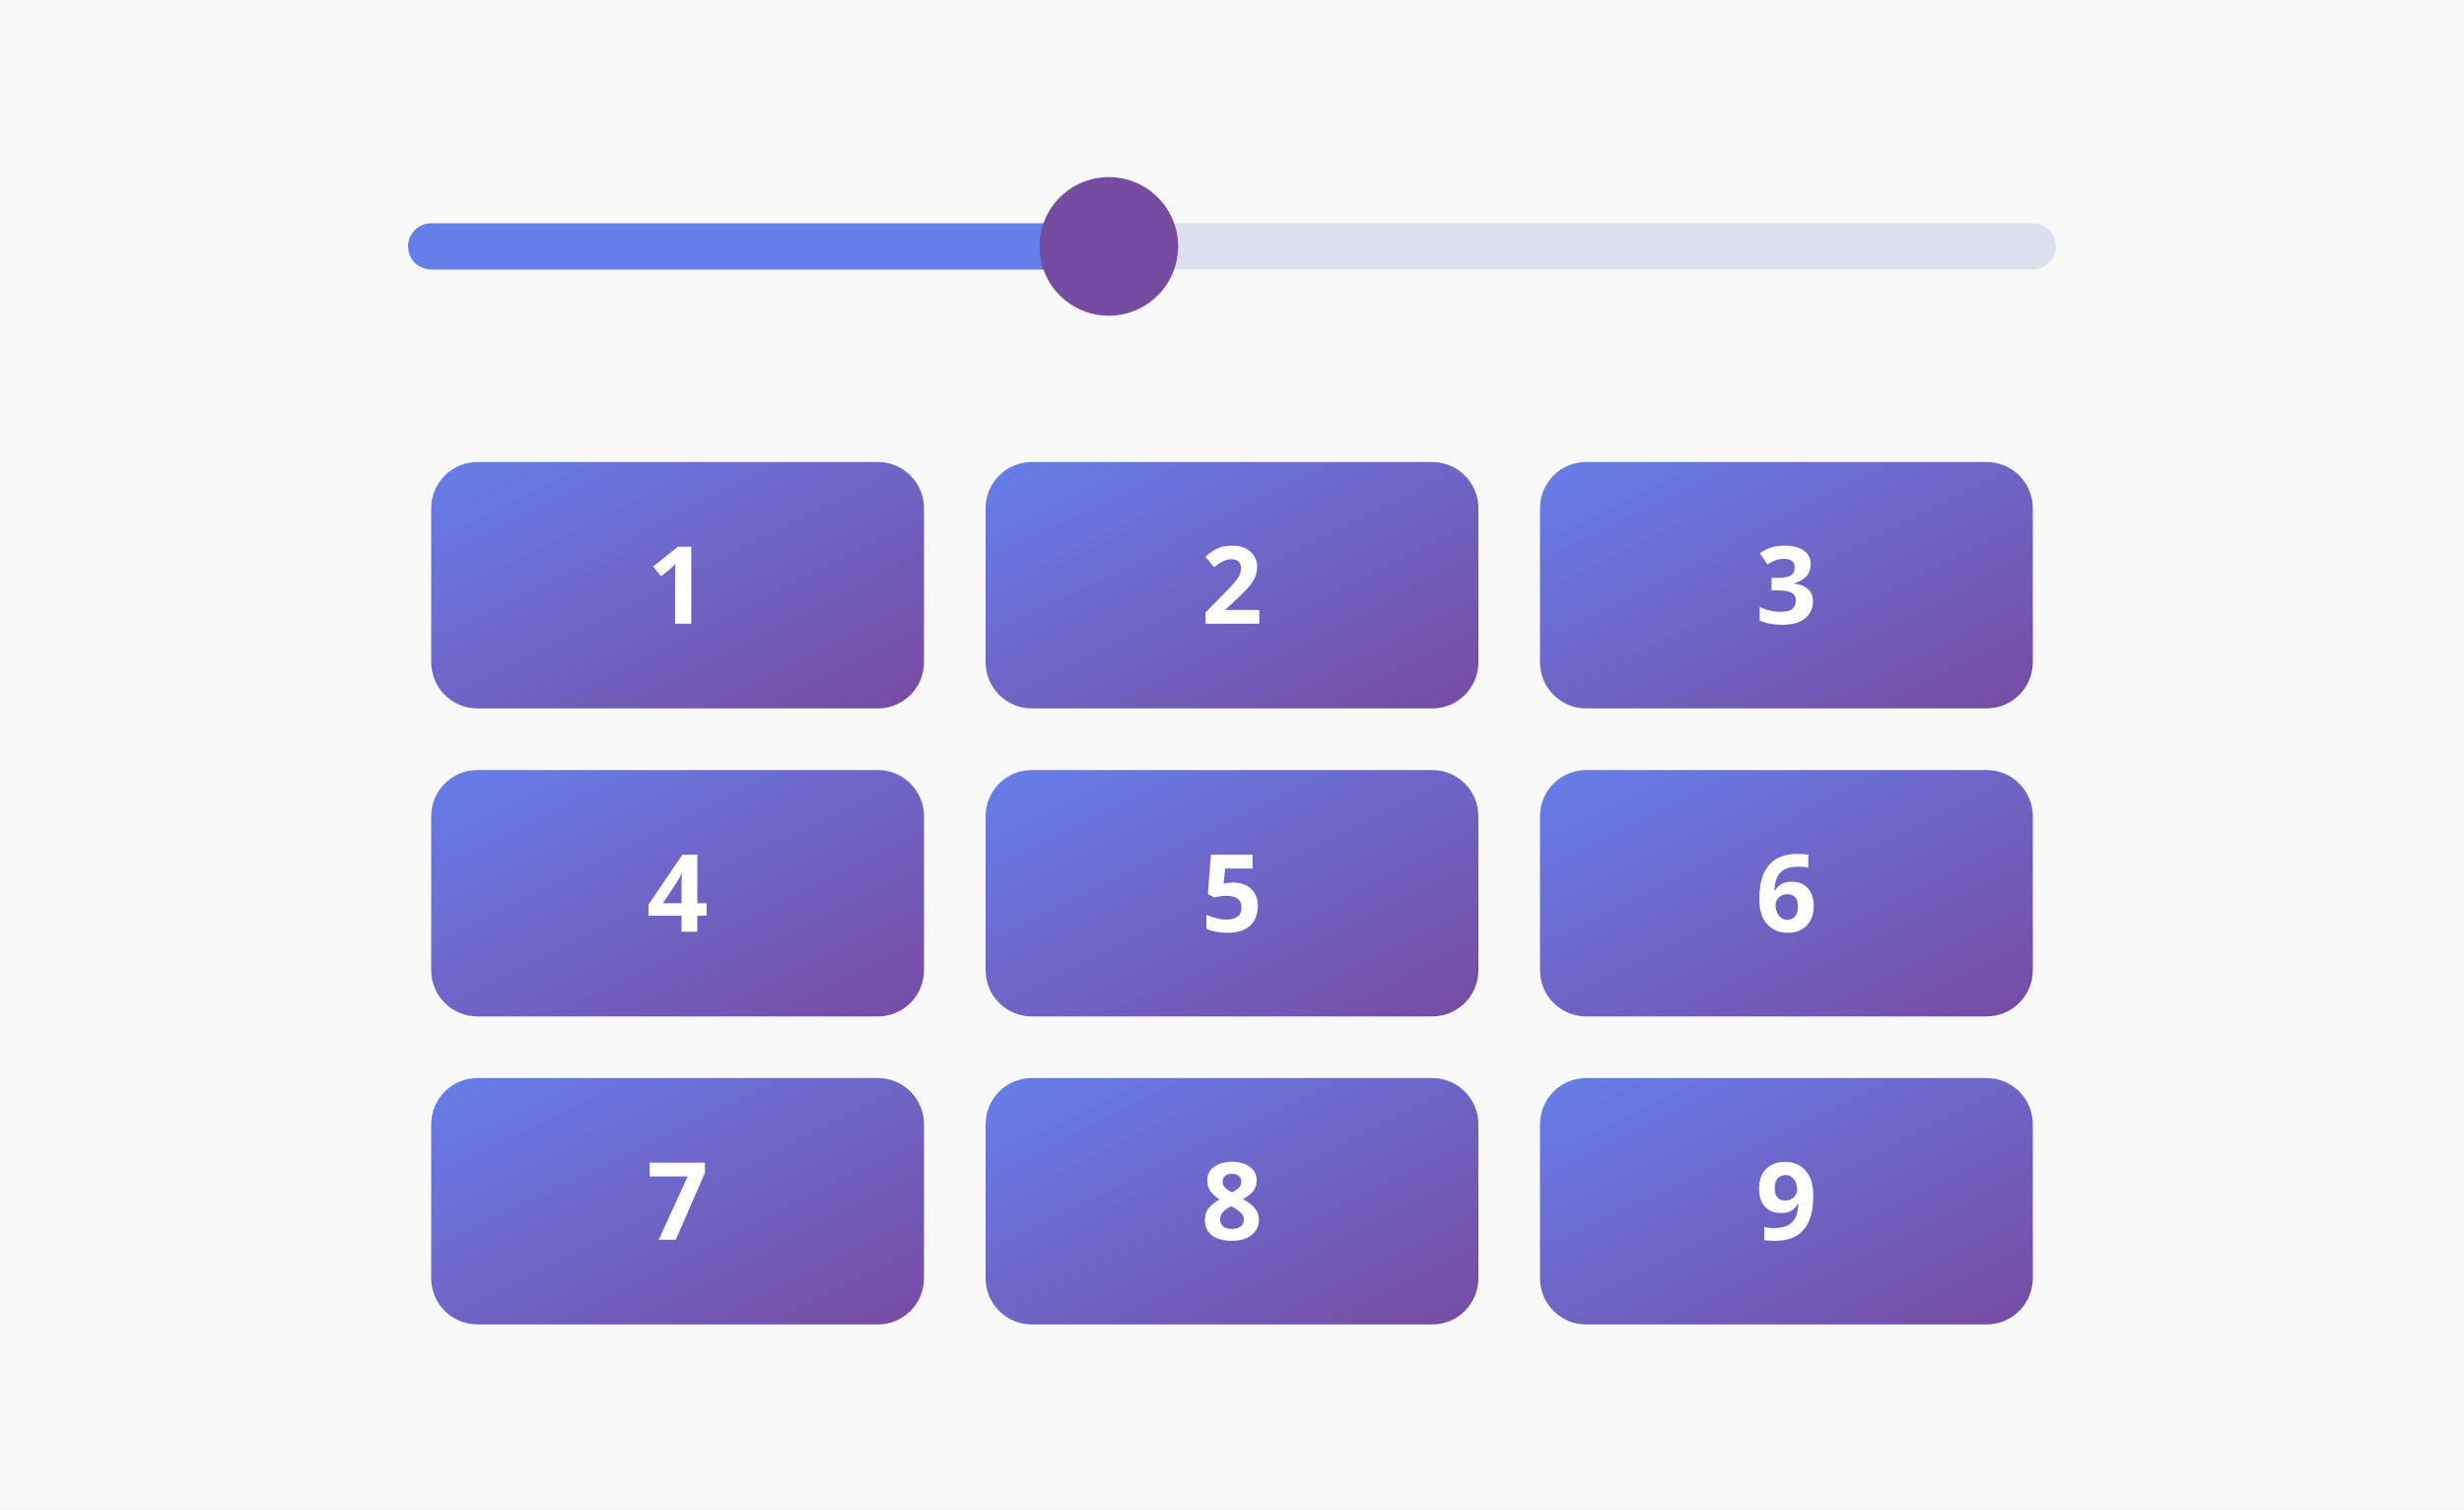
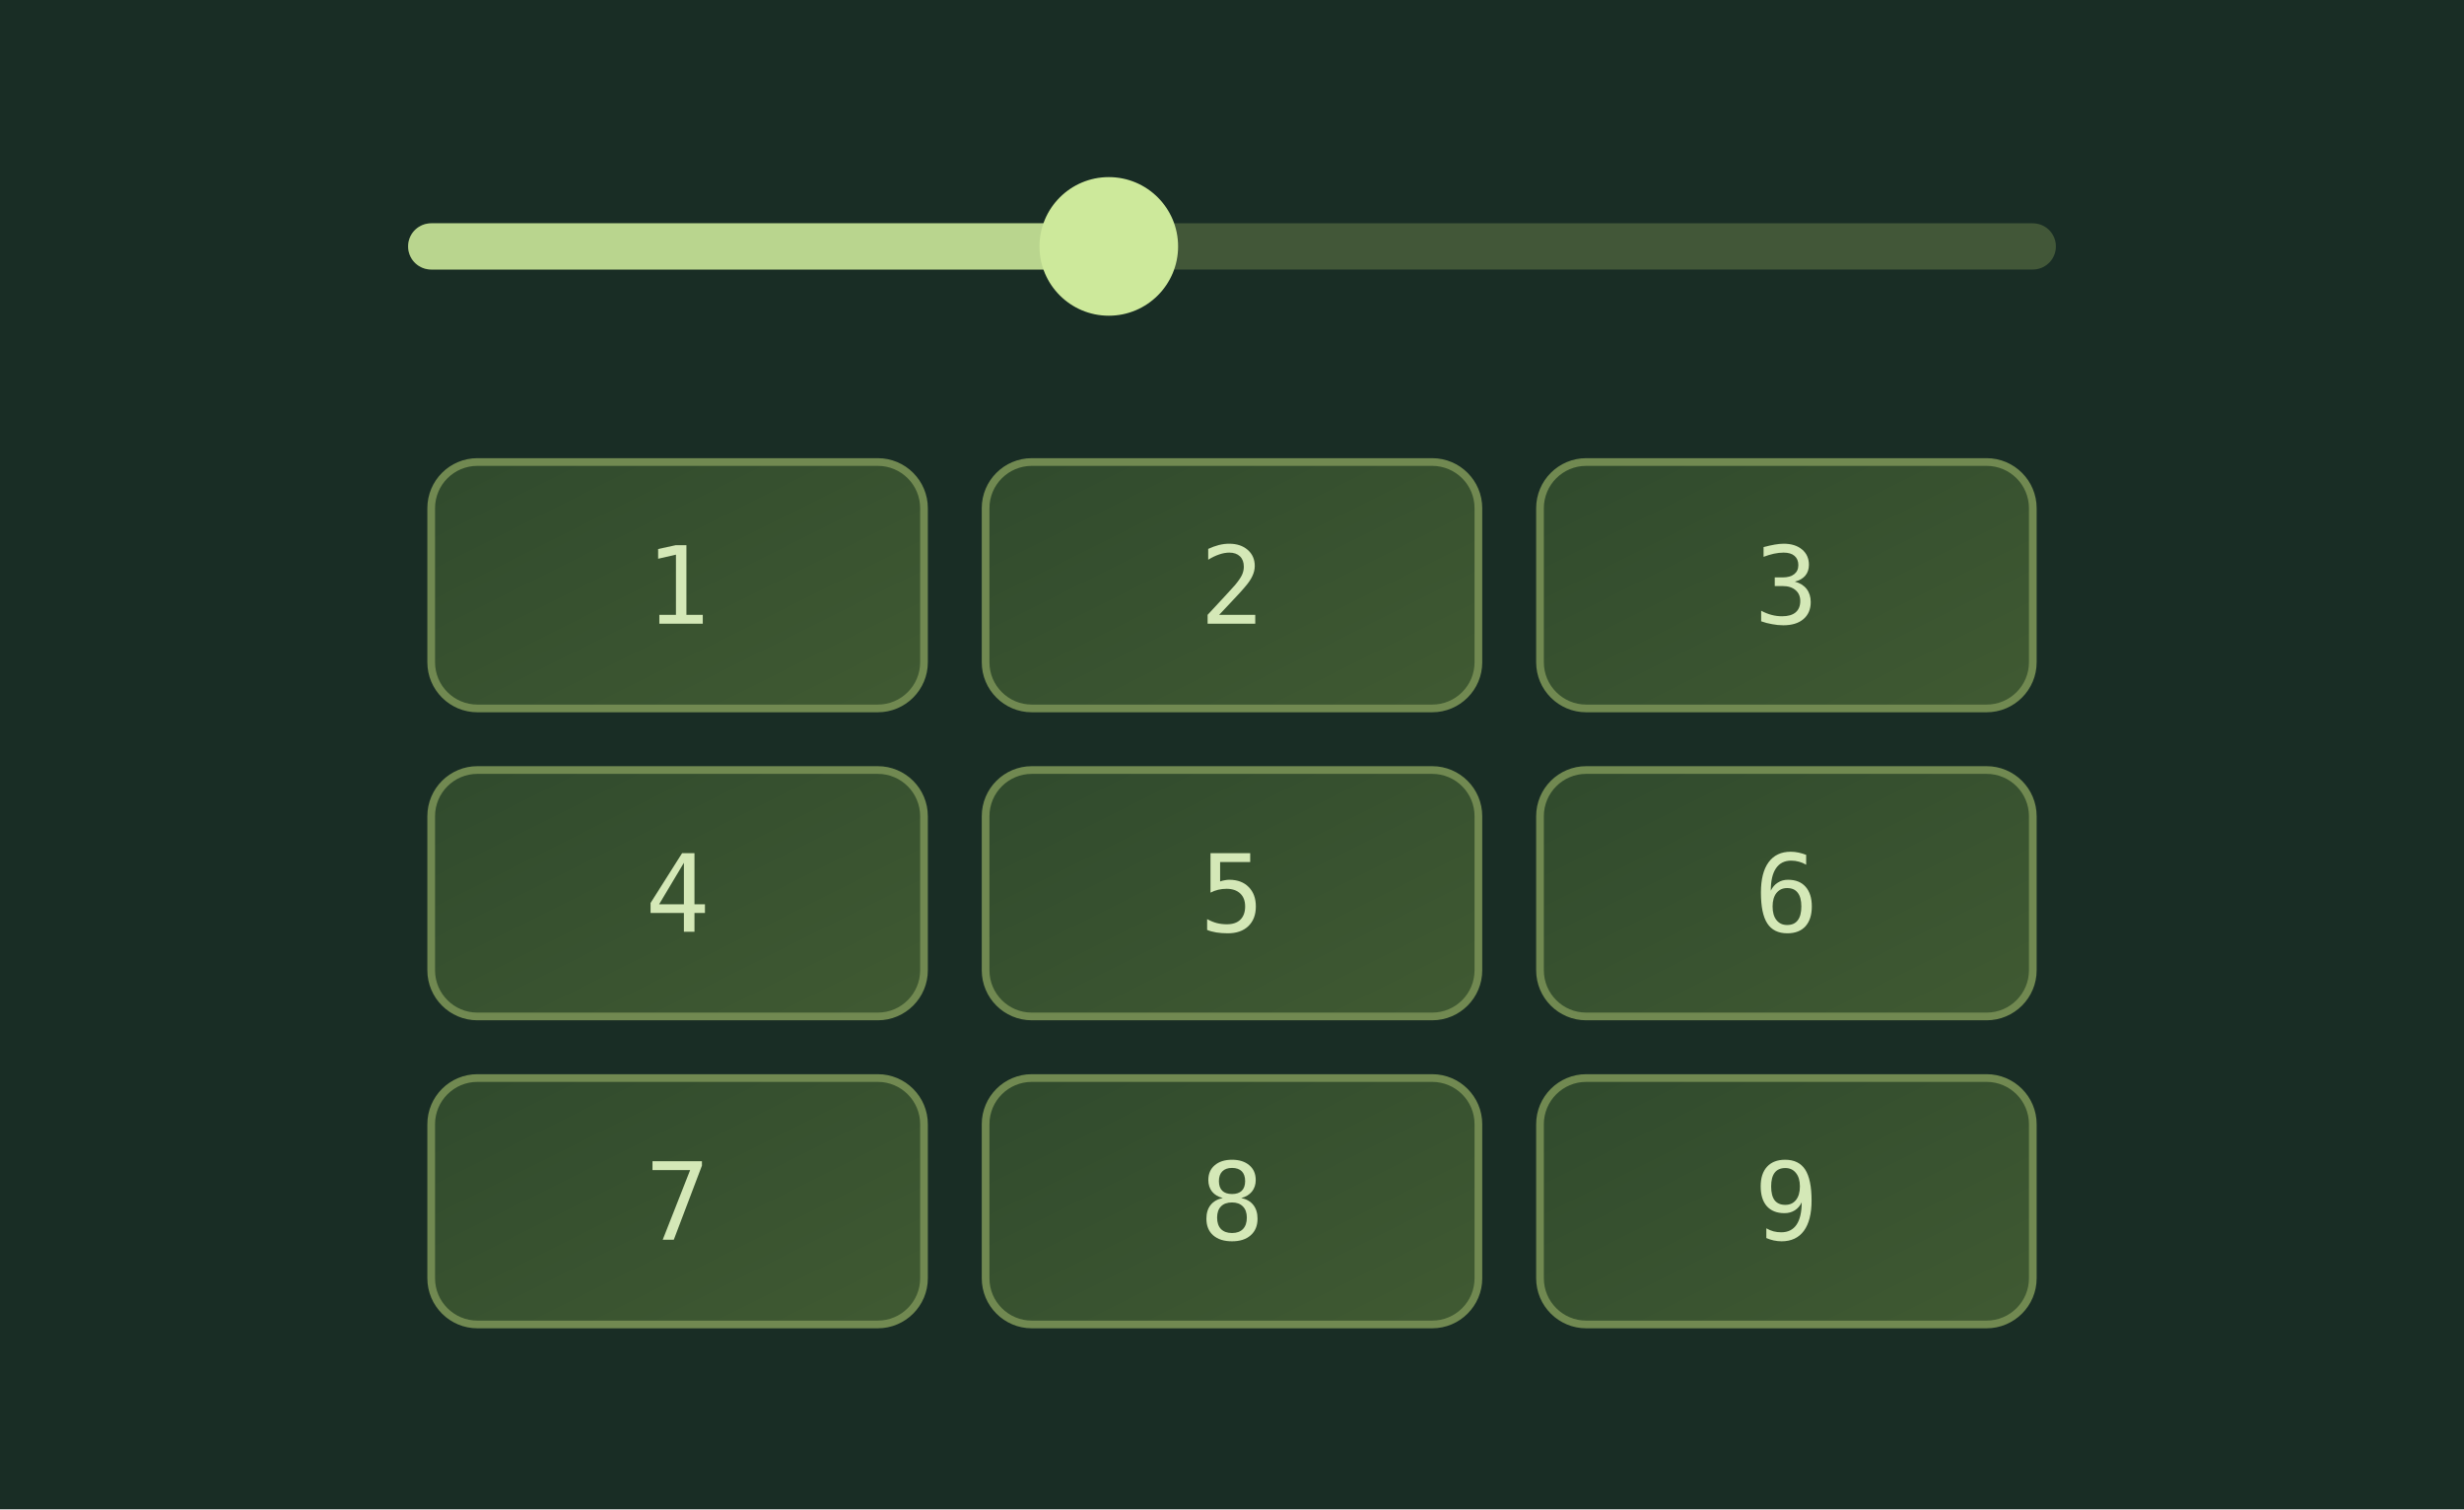
<svg xmlns="http://www.w3.org/2000/svg" width="320" height="196" viewBox="0 0 320 196">
  <defs>
    <linearGradient id="tile" x2="1" y2="1">
-       <stop stop-color="#667eea" />
-       <stop offset="1" stop-color="#764ba2" />
+       <stop stop-color="#304a2d" />
+       <stop offset="1" stop-color="#405a32" />
    </linearGradient>
-     <rect id="cell" width="64" height="32" rx="6" fill="url(#tile)" />
+     <rect id="cell" width="64" height="32" rx="6" fill="url(#tile)" stroke="#718951" />
  </defs>
-   <rect width="320" height="196" fill="#f9f9f9" />
-   <path d="M56 32H264" stroke="#dce0ef" stroke-width="6" stroke-linecap="round" />
-   <path d="M56 32H144" stroke="#667eea" stroke-width="6" stroke-linecap="round" />
-   <circle cx="144" cy="32" r="9" fill="#764ba2" />
+   <rect width="320" height="196" fill="#192d25" />
+   <path d="M56 32H264" stroke="#425738" stroke-width="6" stroke-linecap="round" />
+   <path d="M56 32H144" stroke="#b9d58e" stroke-width="6" stroke-linecap="round" />
+   <circle cx="144" cy="32" r="9" fill="#cde99b" />
  <use href="#cell" x="56" y="60" />
  <use href="#cell" x="128" y="60" />
  <use href="#cell" x="200" y="60" />
  <use href="#cell" x="56" y="100" />
  <use href="#cell" x="128" y="100" />
  <use href="#cell" x="200" y="100" />
  <use href="#cell" x="56" y="140" />
  <use href="#cell" x="128" y="140" />
  <use href="#cell" x="200" y="140" />
-   <g fill="white" font-family="sans-serif" font-size="14" font-weight="bold" text-anchor="middle">
+   <g fill="#d4e8b7" font-family="monospace" font-size="14" text-anchor="middle">
    <text x="88" y="81">1</text>
    <text x="160" y="81">2</text>
    <text x="232" y="81">3</text>
    <text x="88" y="121">4</text>
    <text x="160" y="121">5</text>
    <text x="232" y="121">6</text>
    <text x="88" y="161">7</text>
    <text x="160" y="161">8</text>
    <text x="232" y="161">9</text>
  </g>
</svg>
